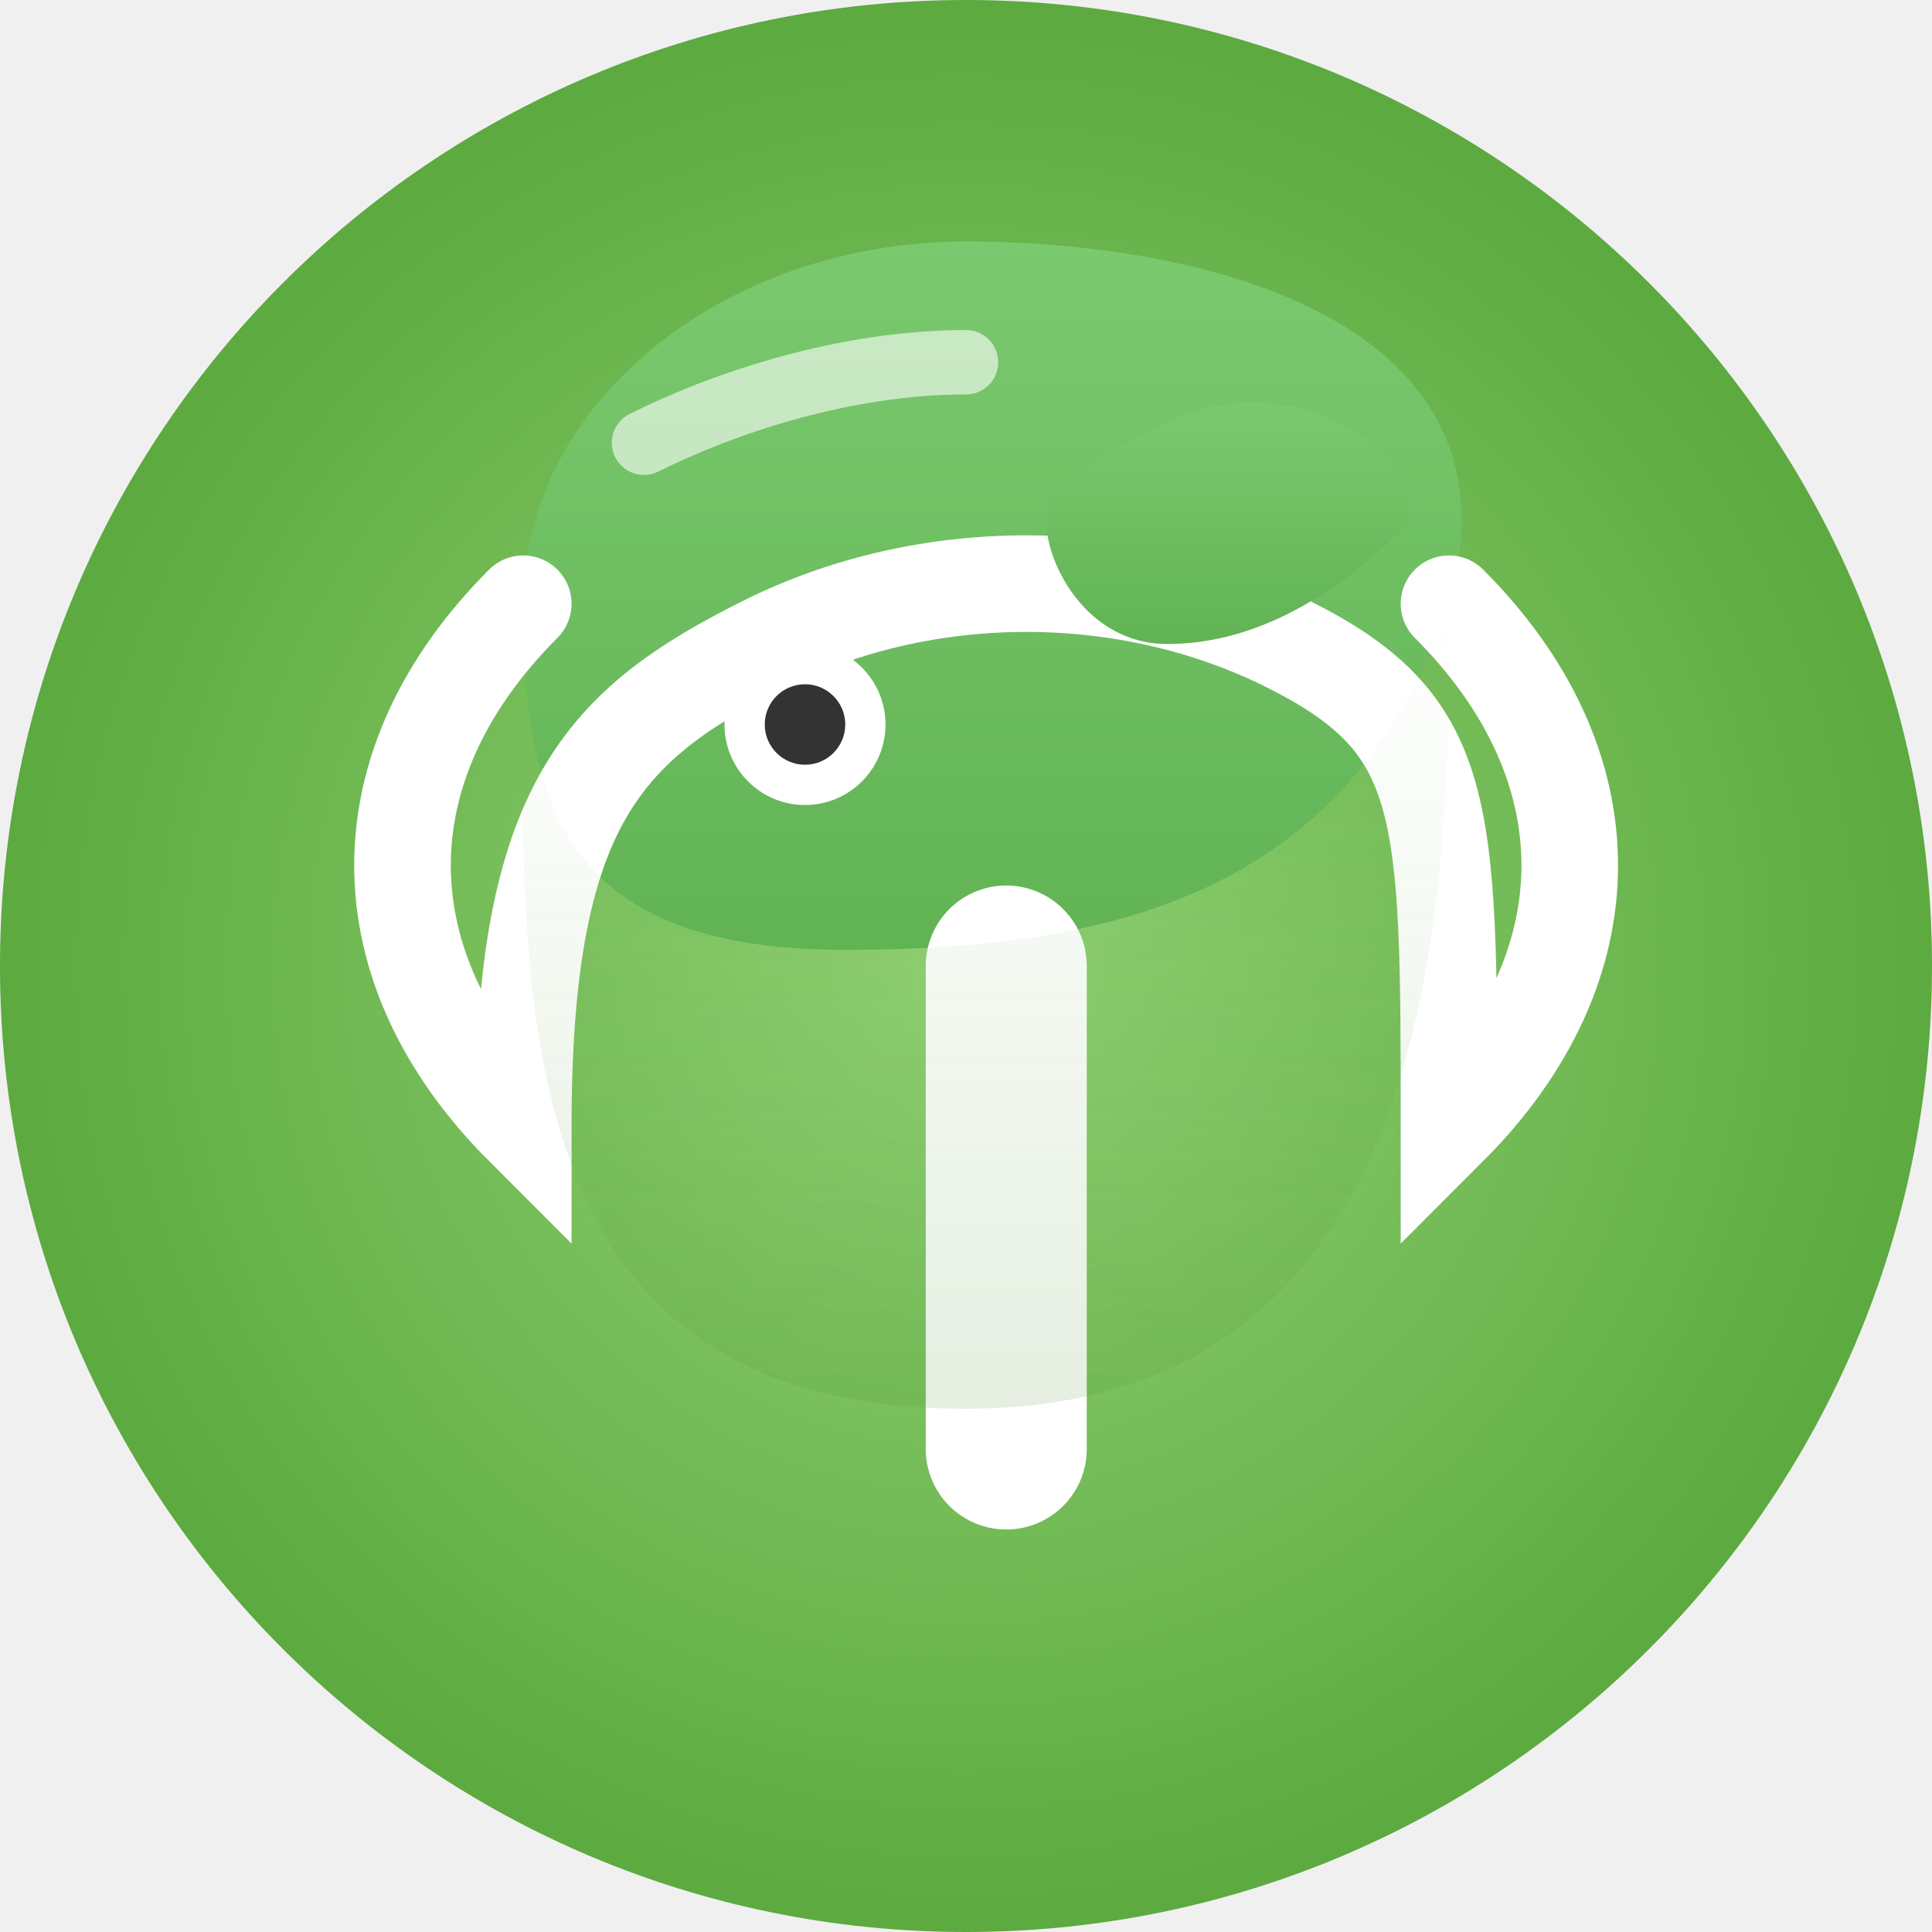
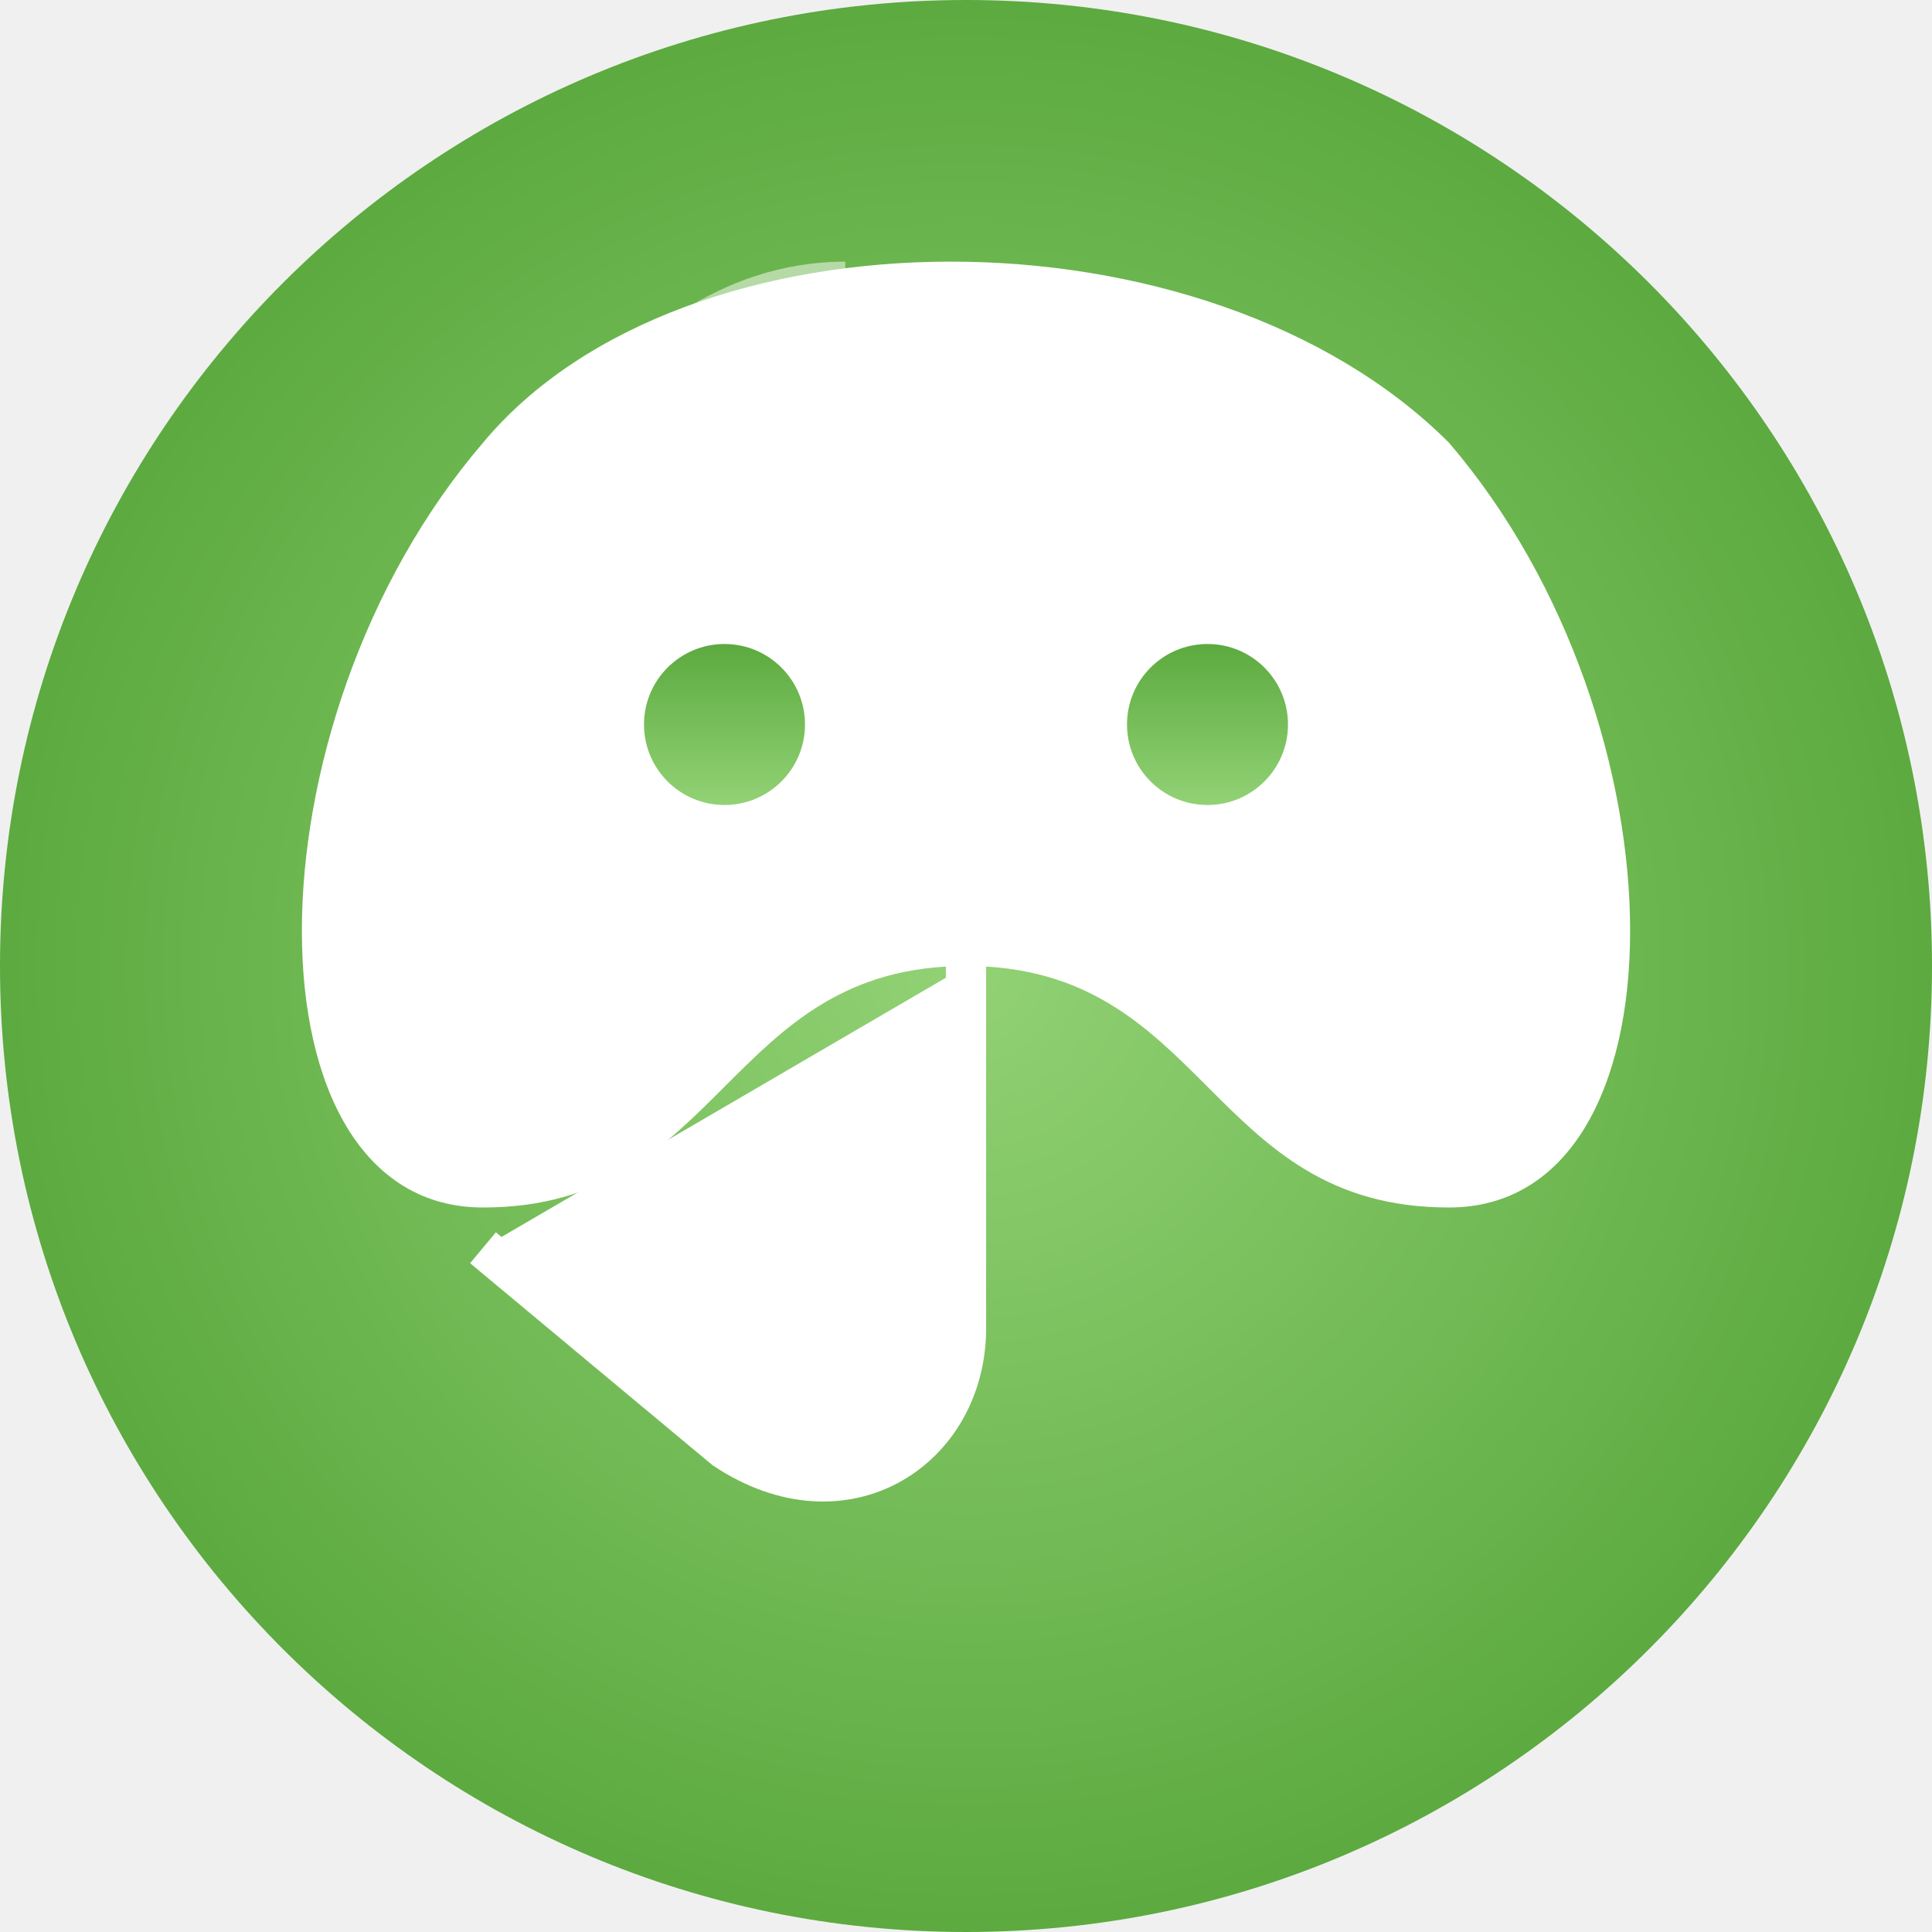
<svg xmlns="http://www.w3.org/2000/svg" width="24" height="24" viewBox="0 0 24 24" fill="none">
  <circle cx="12" cy="12" r="12" fill="url(#paint0_radial)" />
-   <path d="M18 7.5C16.8 11 14 11.8 10.5 11.8C7 11.8 6.5 10 6.5 7.5C6.5 5 9 3 12 3C15 3 19 4 18 7.5Z" fill="url(#paint1_linear)" />
-   <path d="M6.5 7.5C4.5 9.5 4.5 12 6.5 14C6.5 10 7.5 9 9.5 8C11.5 7 14 7 16 8C18 9 18 10 18 14C20 12 20 9.5 18 7.5" stroke="white" stroke-width="1.2" stroke-linecap="round" />
-   <path d="M12.5 12V18" stroke="white" stroke-width="2" stroke-linecap="round" />
-   <path d="M17.5 6.5C16.5 7.5 15.5 8 14.5 8C13.5 8 13 7 13 6.5C13 6 14.5 5 15.5 5C16.5 5 17.5 5.5 17.5 6.5Z" fill="url(#paint2_linear)" />
-   <circle cx="10" cy="9" r="1" fill="white" />
-   <circle cx="10" cy="9" r="0.5" fill="#333" />
-   <path d="M8 5.5C9 5 10.5 4.5 12 4.5" stroke="rgba(255,255,255,0.6)" stroke-width="0.8" stroke-linecap="round" />
-   <path d="M6.5 7.5C6.5 10 7 11.8 10.5 11.8C14 11.8 16.8 11 18 7.5C18 11 18 17.5 12 17.5C6 17.5 6.5 12 6.5 7.5Z" fill="url(#paint3_linear)" fill-opacity="0.3" />
+   <path d="M6 5.5C8.5 2.5 15 2.5 18 5.5C21 9 21 15 18 15C15 15 15 12 12 12C9 12 9 15 6 15C3 15 3 9 6 5.5Z" fill="white" />
+   <circle cx="9" cy="9" r="1" fill="url(#paint1_linear)" />
+   <circle cx="15" cy="9" r="1" fill="url(#paint1_linear)" />
+   <path d="M12 12V16.5C12 18 10.5 19 9 18L6 15.5" fill="white" />
+   <path d="M12 12V16.5C12 18 10.5 19 9 18L6 15.5" stroke="white" stroke-width="0.5" />
+   <path d="M7.5 5C8 4.5 9 3.5 10.5 3.5" stroke="white" stroke-opacity="0.5" stroke-width="0.5" />
  <defs>
    <radialGradient id="paint0_radial" cx="0" cy="0" r="1" gradientUnits="userSpaceOnUse" gradientTransform="translate(12 12) rotate(90) scale(12)">
      <stop offset="0" stop-color="#92D275" />
      <stop offset="1" stop-color="#5CAA3F" />
    </radialGradient>
-     <linearGradient id="paint1_linear" x1="12" y1="3" x2="12" y2="11.8" gradientUnits="userSpaceOnUse">
-       <stop offset="0" stop-color="#7BC96F" />
-       <stop offset="1" stop-color="#61B354" />
-     </linearGradient>
-     <linearGradient id="paint2_linear" x1="15.25" y1="5" x2="15.25" y2="8" gradientUnits="userSpaceOnUse">
-       <stop offset="0" stop-color="#7BC96F" />
-       <stop offset="1" stop-color="#61B354" />
-     </linearGradient>
-     <linearGradient id="paint3_linear" x1="12" y1="7.5" x2="12" y2="17.5" gradientUnits="userSpaceOnUse">
-       <stop offset="0" stop-color="#5CAA3F" stop-opacity="0" />
-       <stop offset="1" stop-color="#548F39" stop-opacity="0.5" />
+     <linearGradient id="paint1_linear" x1="9" y1="8" x2="9" y2="10" gradientUnits="userSpaceOnUse">
+       <stop offset="0" stop-color="#5CAA3F" />
+       <stop offset="1" stop-color="#92D275" />
    </linearGradient>
  </defs>
</svg>
